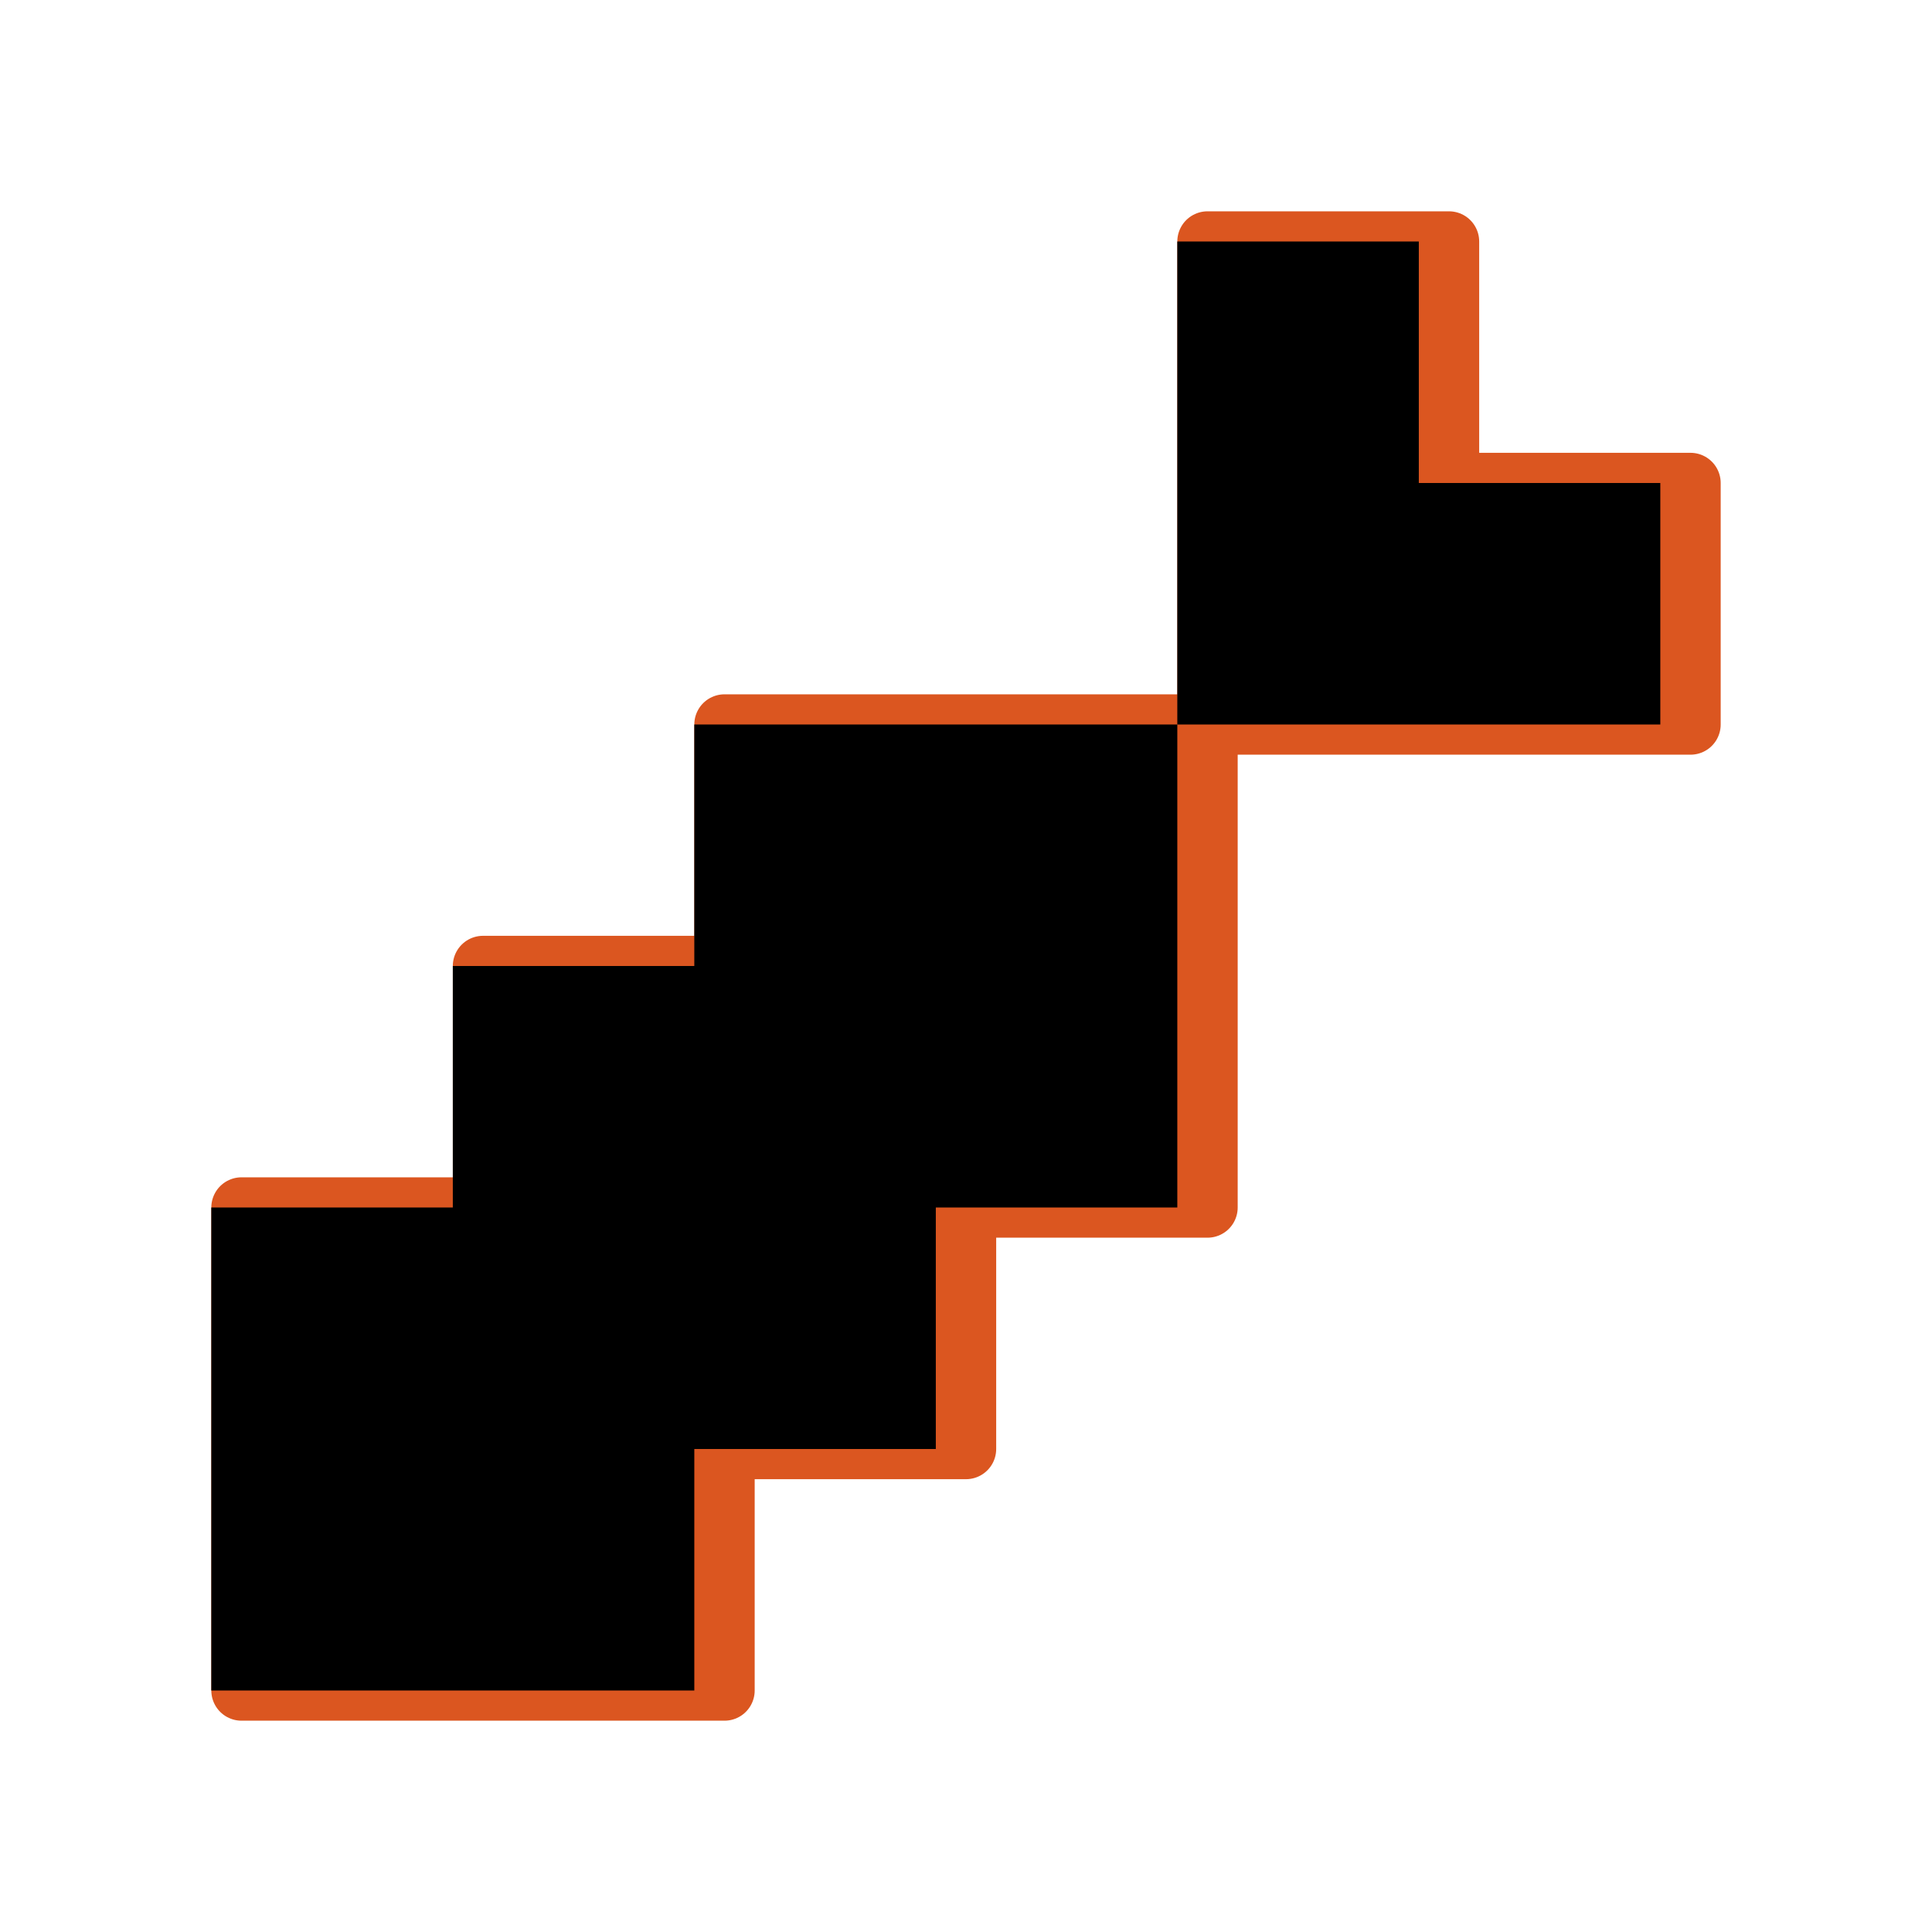
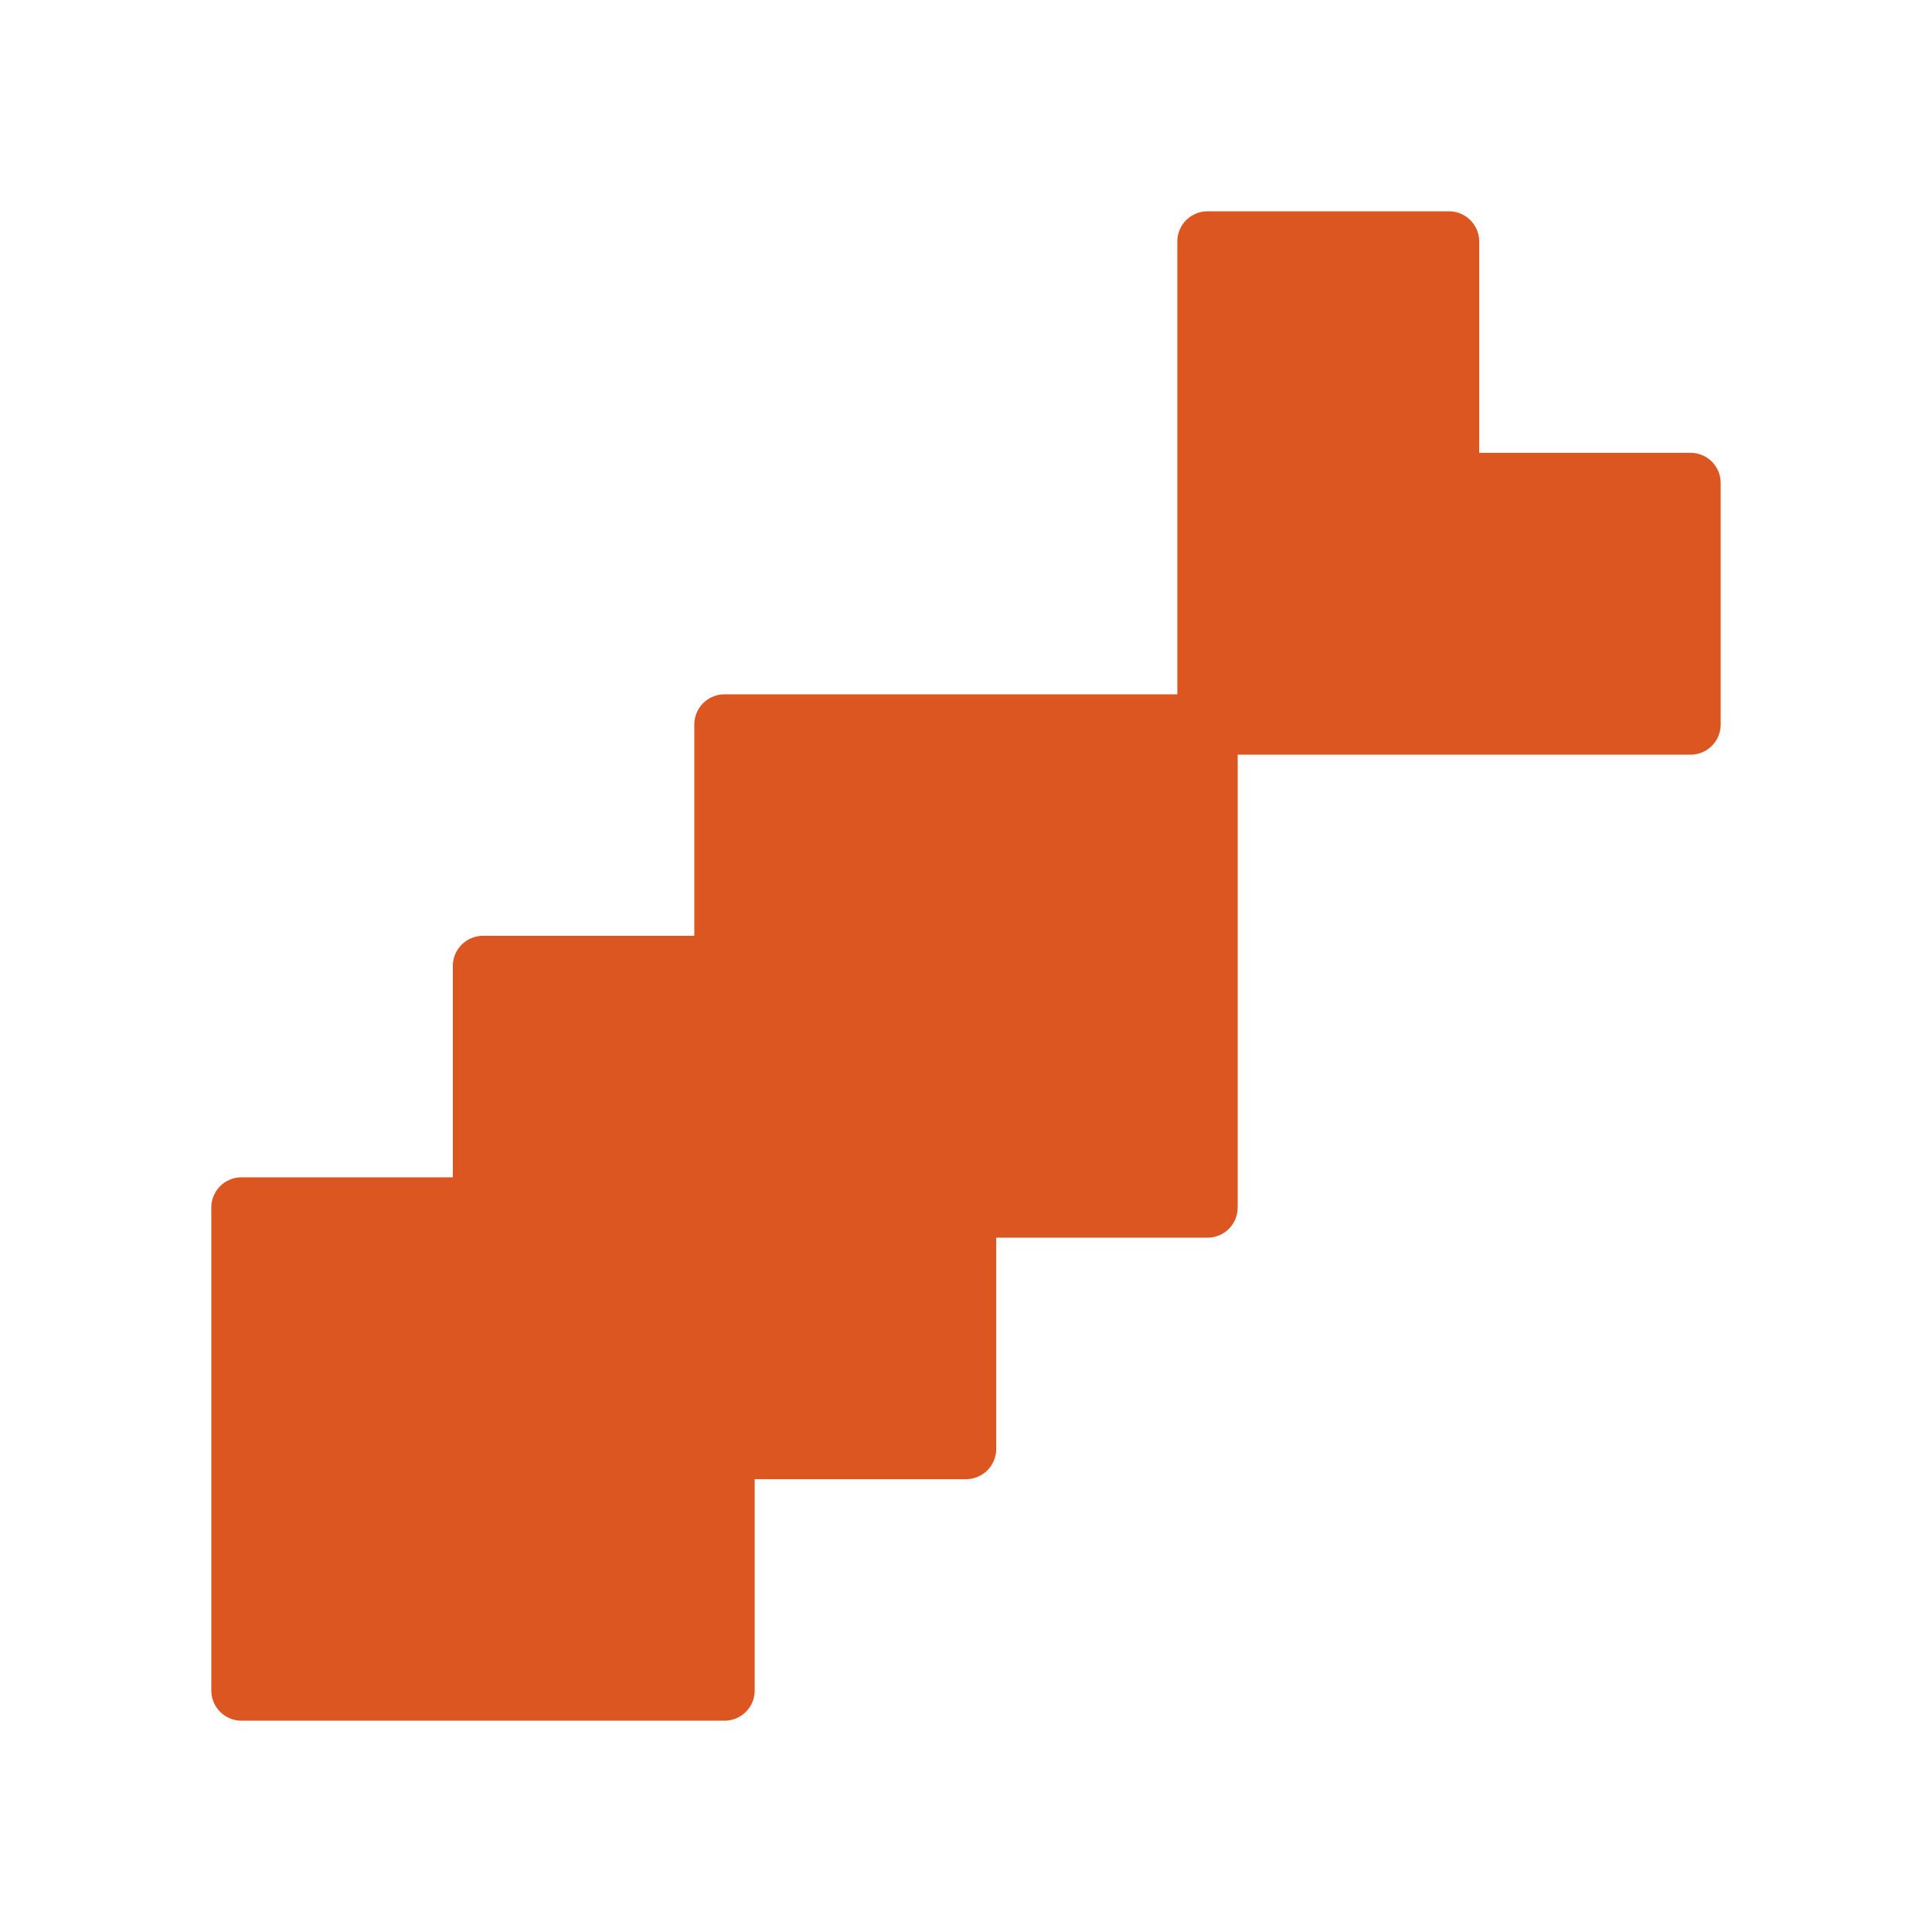
<svg xmlns="http://www.w3.org/2000/svg" width="256" height="256" viewBox="0 0 256 256">
  <path fill="#db5620" stroke="#db5620" stroke-width="8" stroke-linecap="round" stroke-linejoin="round" d="M32 160 v64 h64 v-32 h32 v-32 h32 v-64 h64 v-32 h-32 v-32 h-32 v64 h-64 v32 h-32 v32 h-32" />
-   <path fill="#000000" d="M28 160 v64 h64 v-32 h32 v-32 h32 v-64 h64 v-32 h-32 v-32 h-32 v64 h-64 v32 h-32 v32 h-32" />
</svg>
